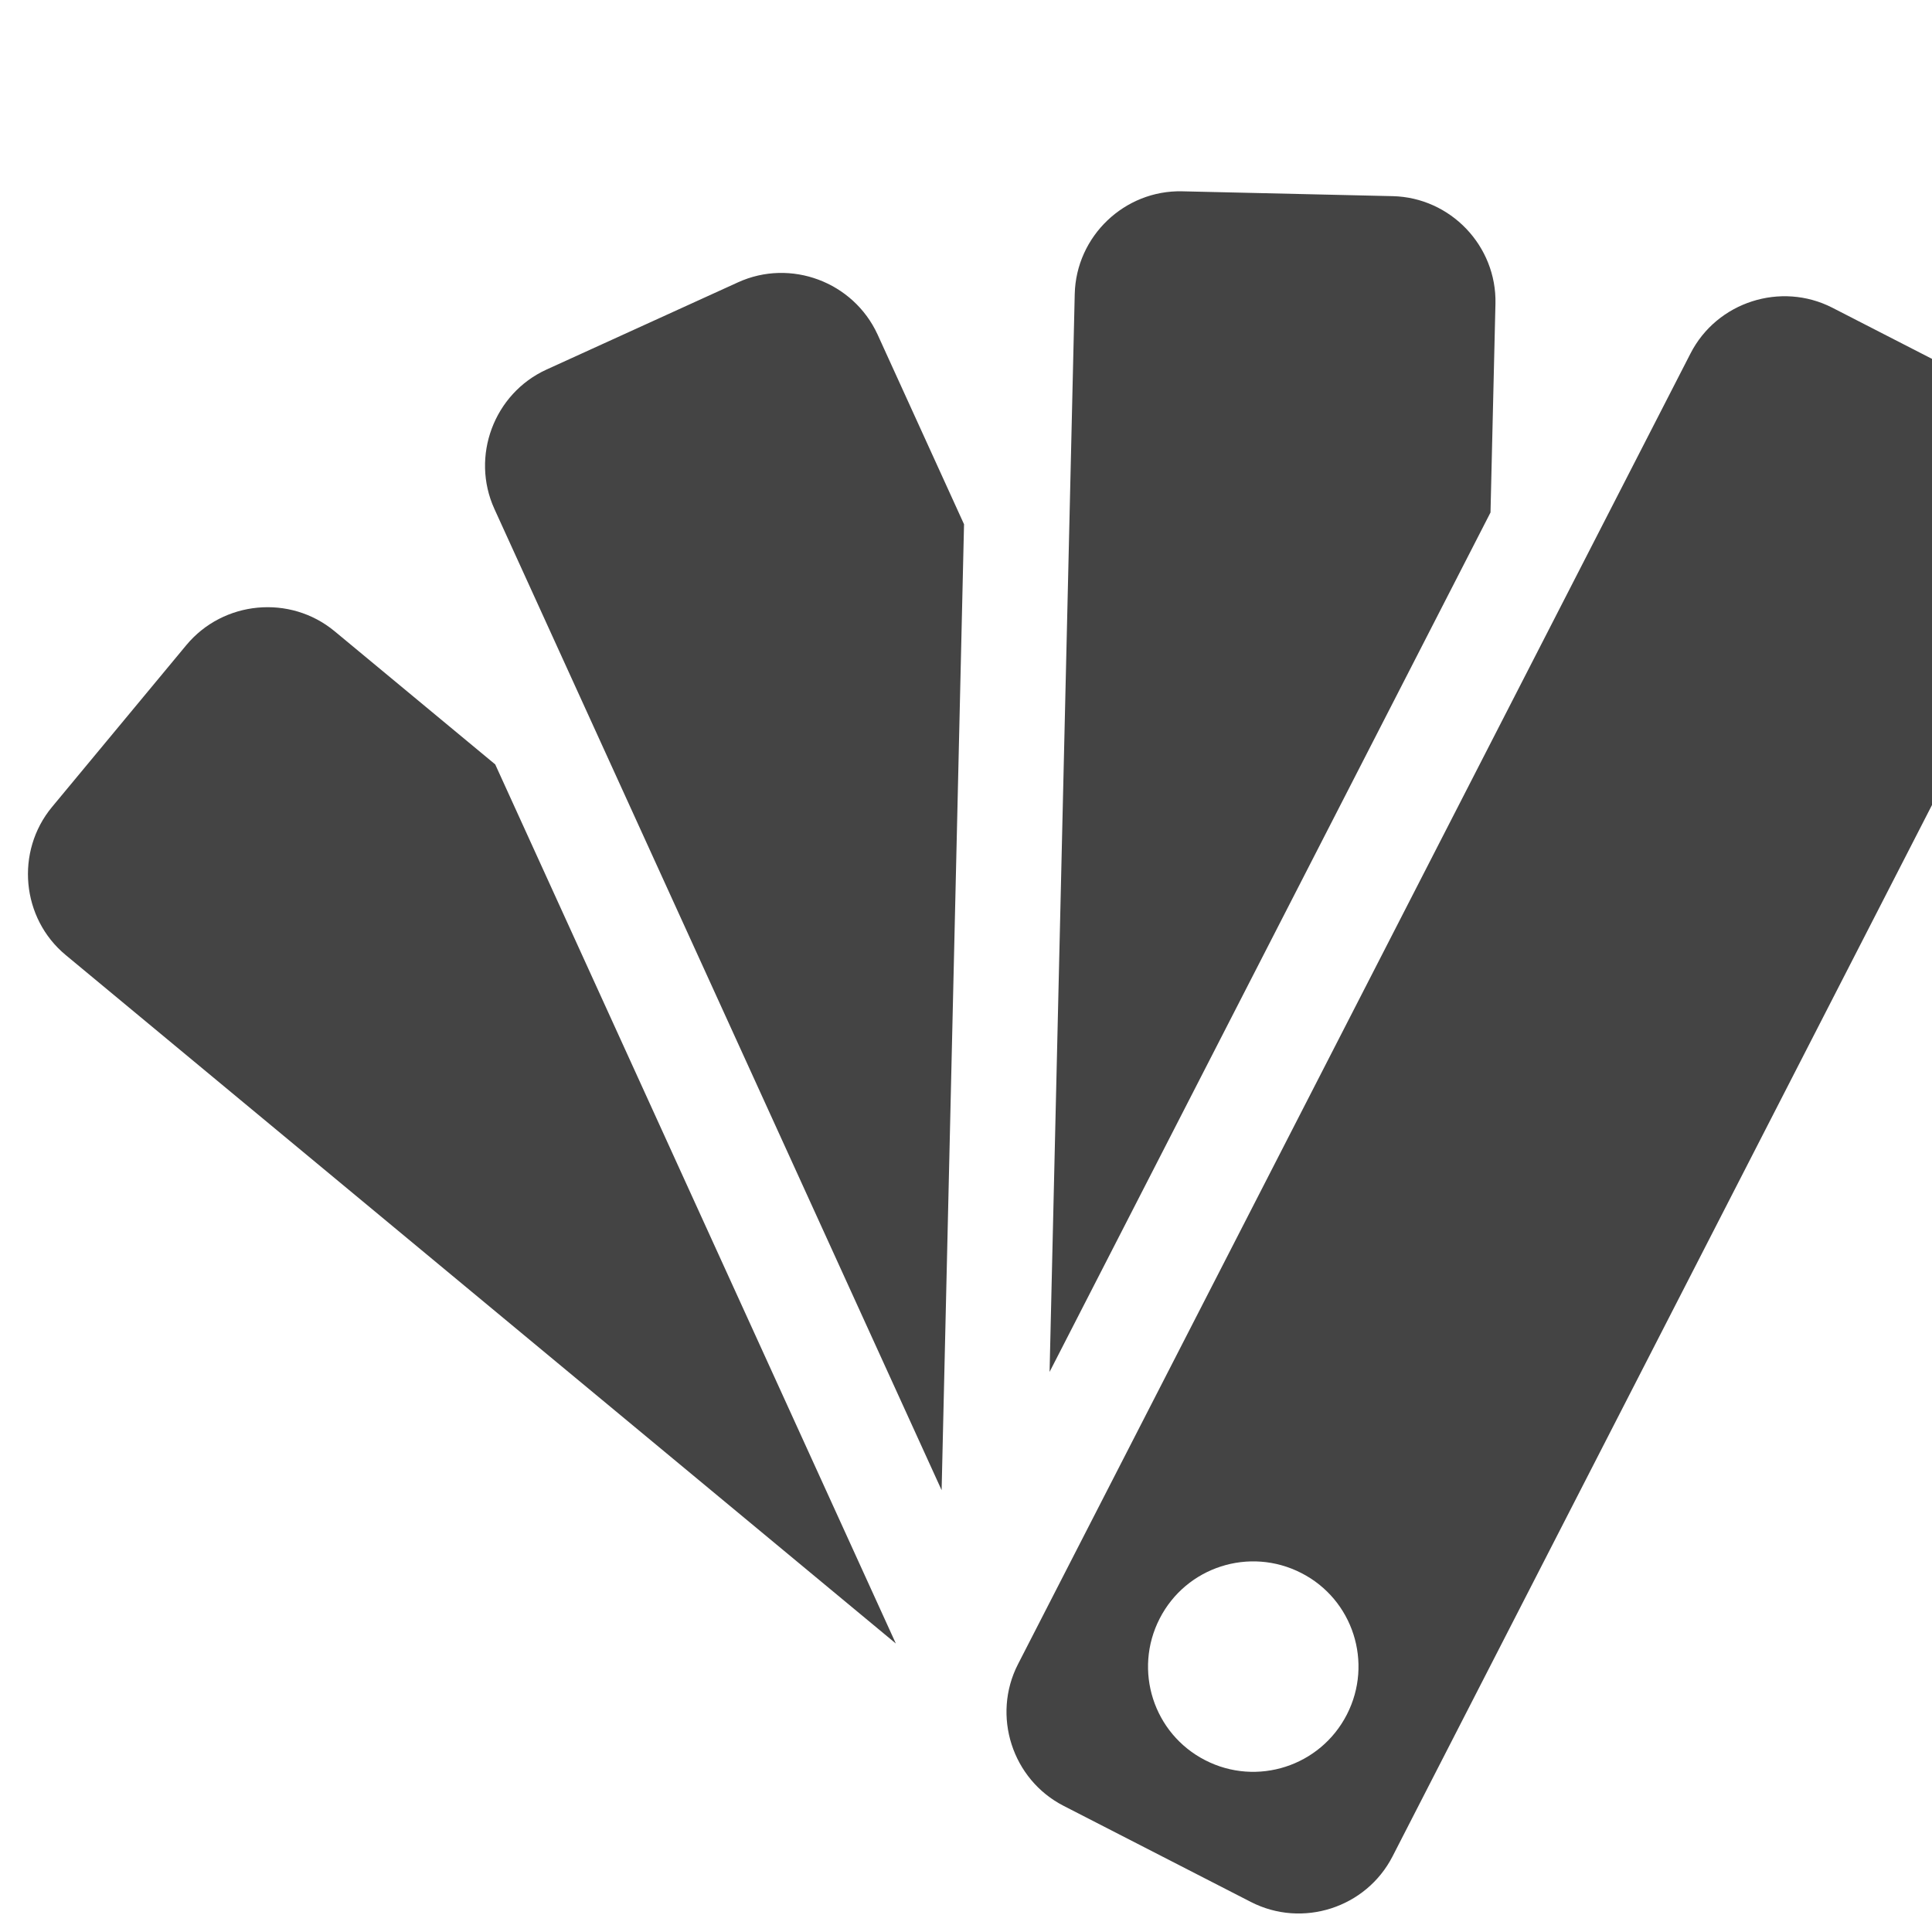
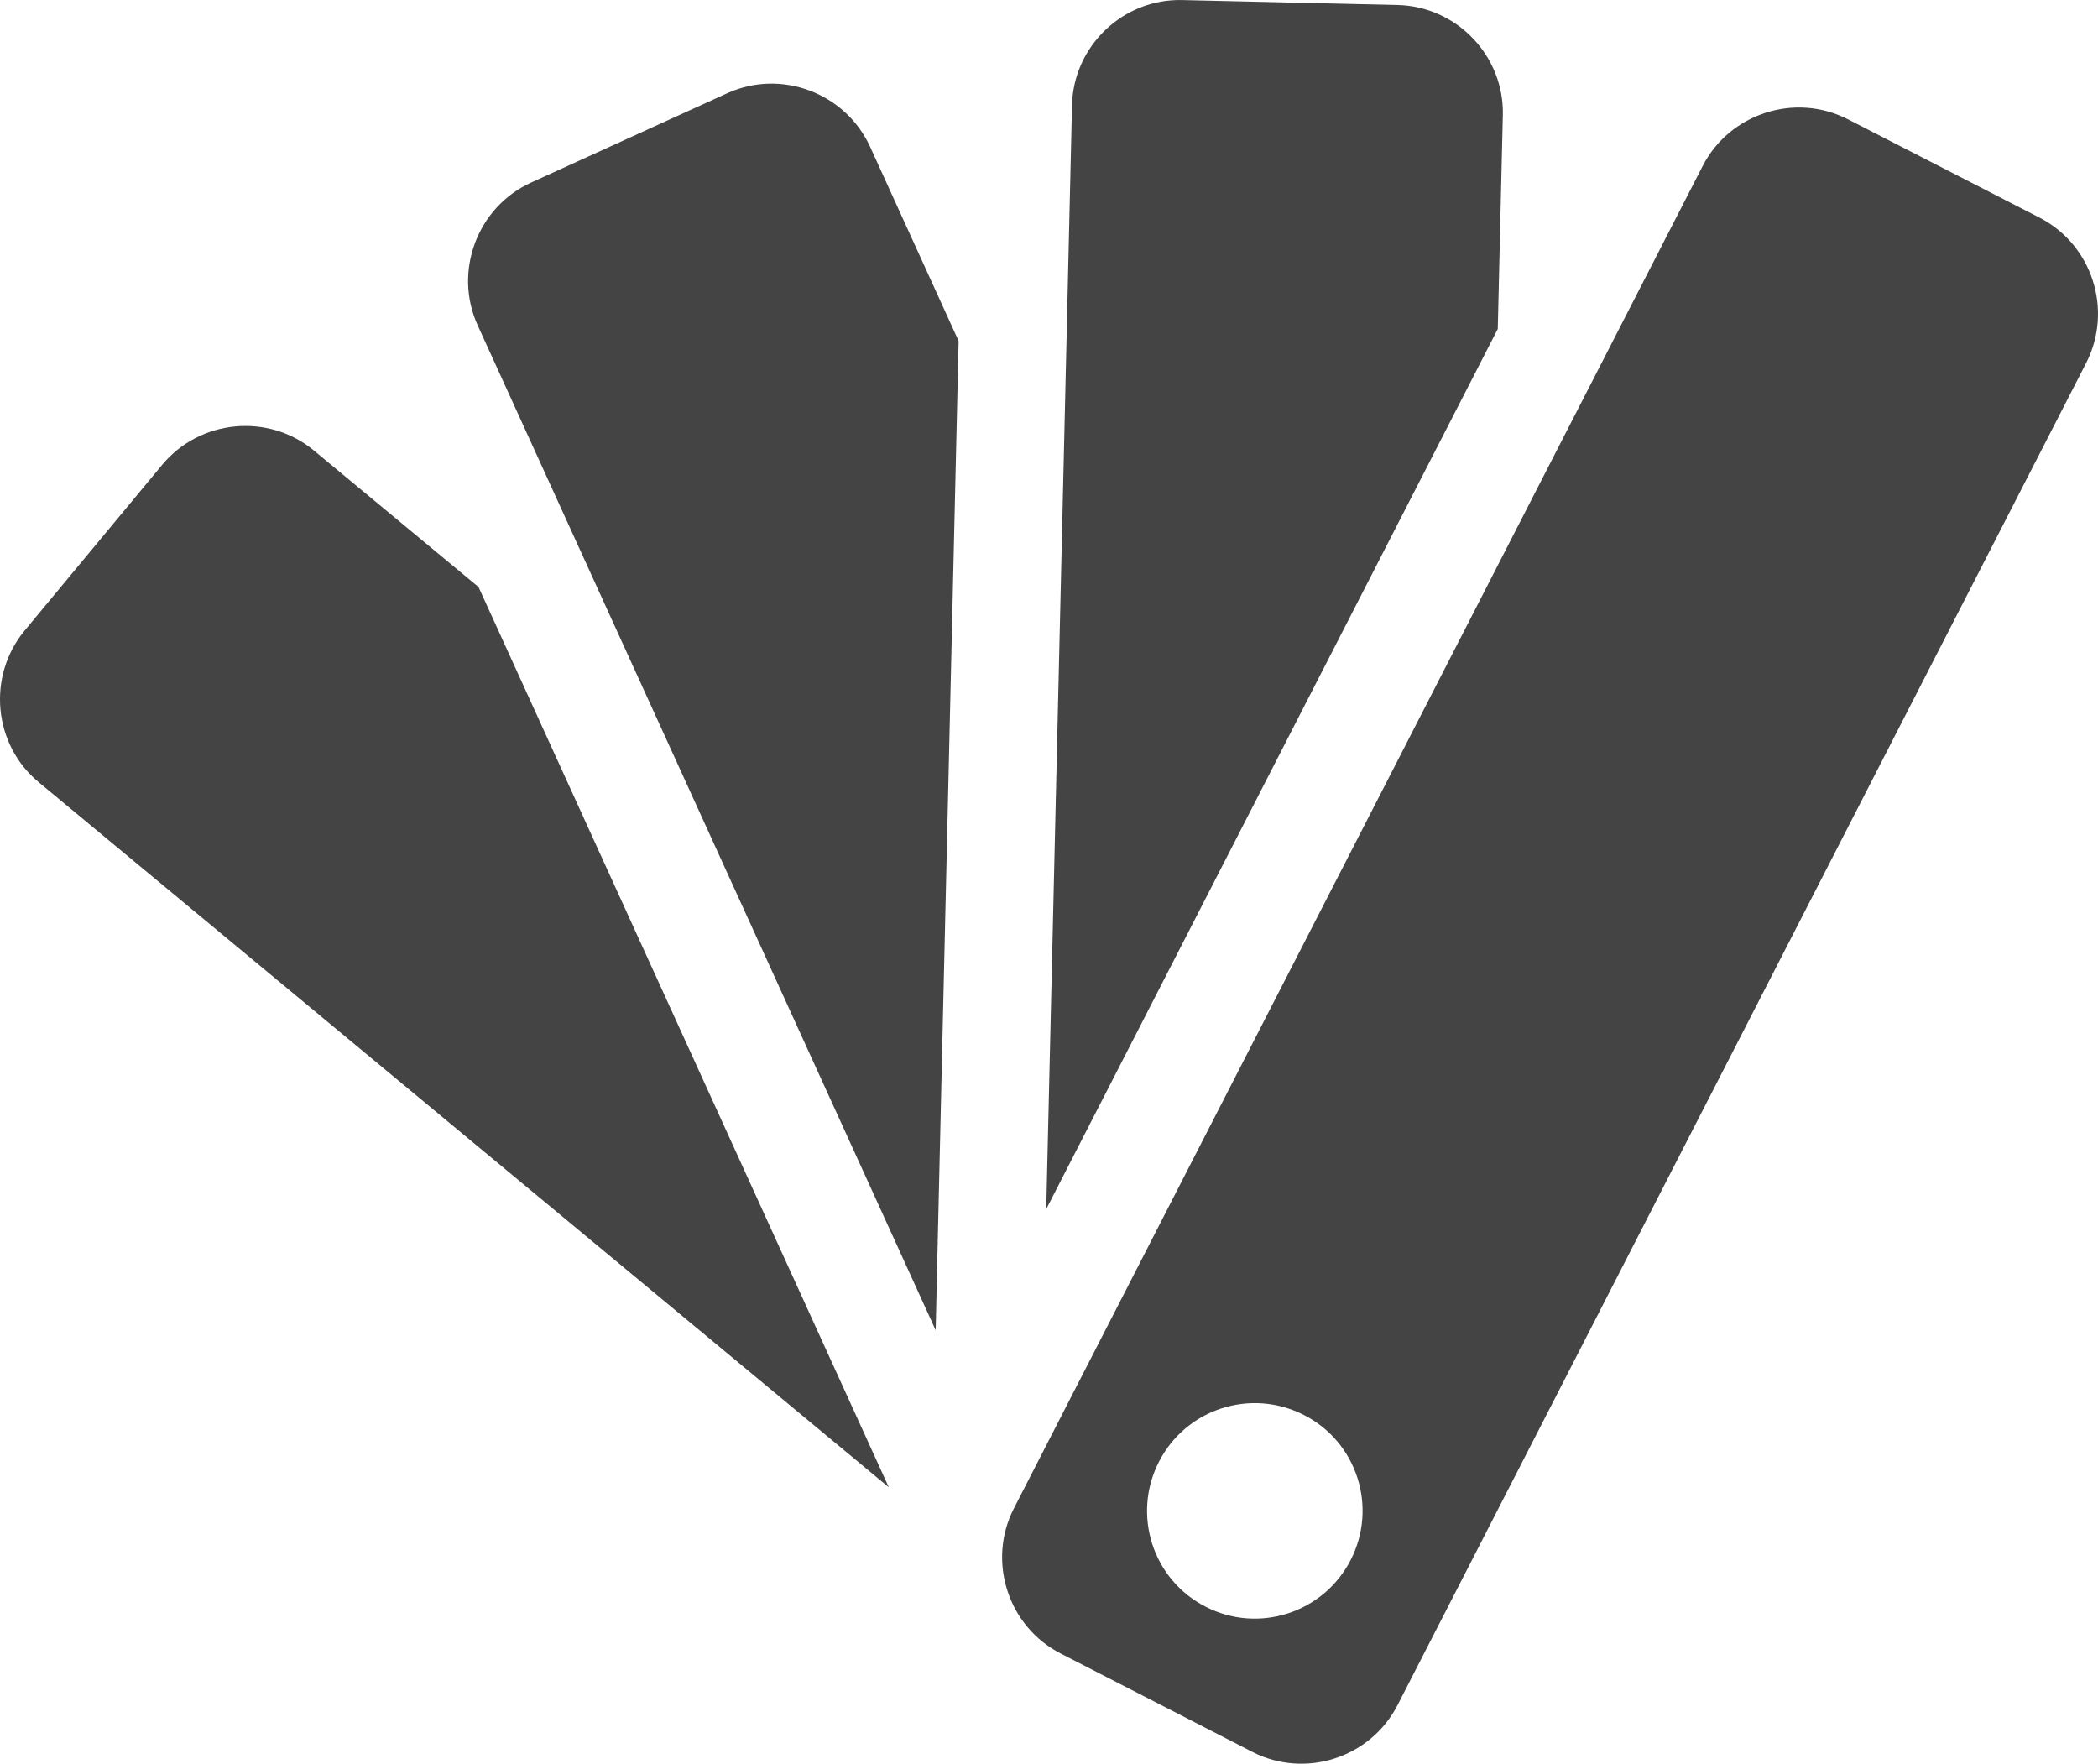
- <svg xmlns="http://www.w3.org/2000/svg" version="1.1" width="512" height="512" viewBox="0 0 470 470">
-   <path d="M81.382 153.549c-10.829-8.96-27.059-7.424-36.045 3.379l-32.691 39.399c-8.96 10.829-7.449 27.085 3.354 36.019l201.933 167.475-97.459-213.863-39.091-32.41zM179.533 68.685l-46.592 21.222c-12.775 5.837-18.483 21.12-12.672 33.894l108.8 238.72 5.453-234.982-21.043-46.183c-5.888-12.8-21.145-18.509-33.946-12.672zM363.801 73.907c0.333-14.080-10.931-25.856-24.986-26.189l-51.2-1.178c-14.055-0.333-25.831 10.931-26.163 24.986l-6.119 262.221 107.264-209.075 1.203-50.765zM491.289 98.227l-45.543-23.373c-12.519-6.4-28.058-1.408-34.483 11.111l-163.609 318.873c-6.425 12.519-1.434 28.058 11.11 34.483l45.543 23.373c12.519 6.425 28.032 1.433 34.457-11.085l163.609-318.873c6.425-12.57 1.433-28.083-11.085-34.509zM327.654 417.101c-6.451 12.595-21.888 17.562-34.457 11.111-12.595-6.451-17.536-21.863-11.085-34.457s21.863-17.536 34.457-11.085c12.595 6.425 17.536 21.863 11.085 34.432z" fill="#444444" />
+ <svg xmlns="http://www.w3.org/2000/svg" width="542.91" height="456.41" version="1.1" viewBox="0 0 498.38 418.97">
+   <path d="m74.582 107.02c-10.829-8.96-27.059-7.424-36.045 3.379l-32.691 39.399c-8.96 10.829-7.449 27.085 3.354 36.019l201.93 167.48-97.459-213.86-39.091-32.41zm98.151-84.864-46.592 21.222c-12.775 5.837-18.483 21.12-12.672 33.894l108.8 238.72 5.453-234.98-21.043-46.183c-5.888-12.8-21.145-18.509-33.946-12.672zm184.27 5.222c0.333-14.08-10.931-25.856-24.986-26.189l-51.2-1.178c-14.055-0.333-25.831 10.931-26.163 24.986l-6.119 262.22 107.26-209.08 1.203-50.765zm127.49 24.32-45.543-23.373c-12.519-6.4-28.058-1.408-34.483 11.111l-163.61 318.87c-6.425 12.519-1.434 28.058 11.11 34.483l45.543 23.373c12.519 6.425 28.032 1.433 34.457-11.085l163.61-318.87c6.425-12.57 1.433-28.083-11.085-34.509zm-163.64 318.87c-6.451 12.595-21.888 17.562-34.457 11.111-12.595-6.451-17.536-21.863-11.085-34.457s21.863-17.536 34.457-11.085c12.595 6.425 17.536 21.863 11.085 34.432z" fill="#444" />
</svg>
